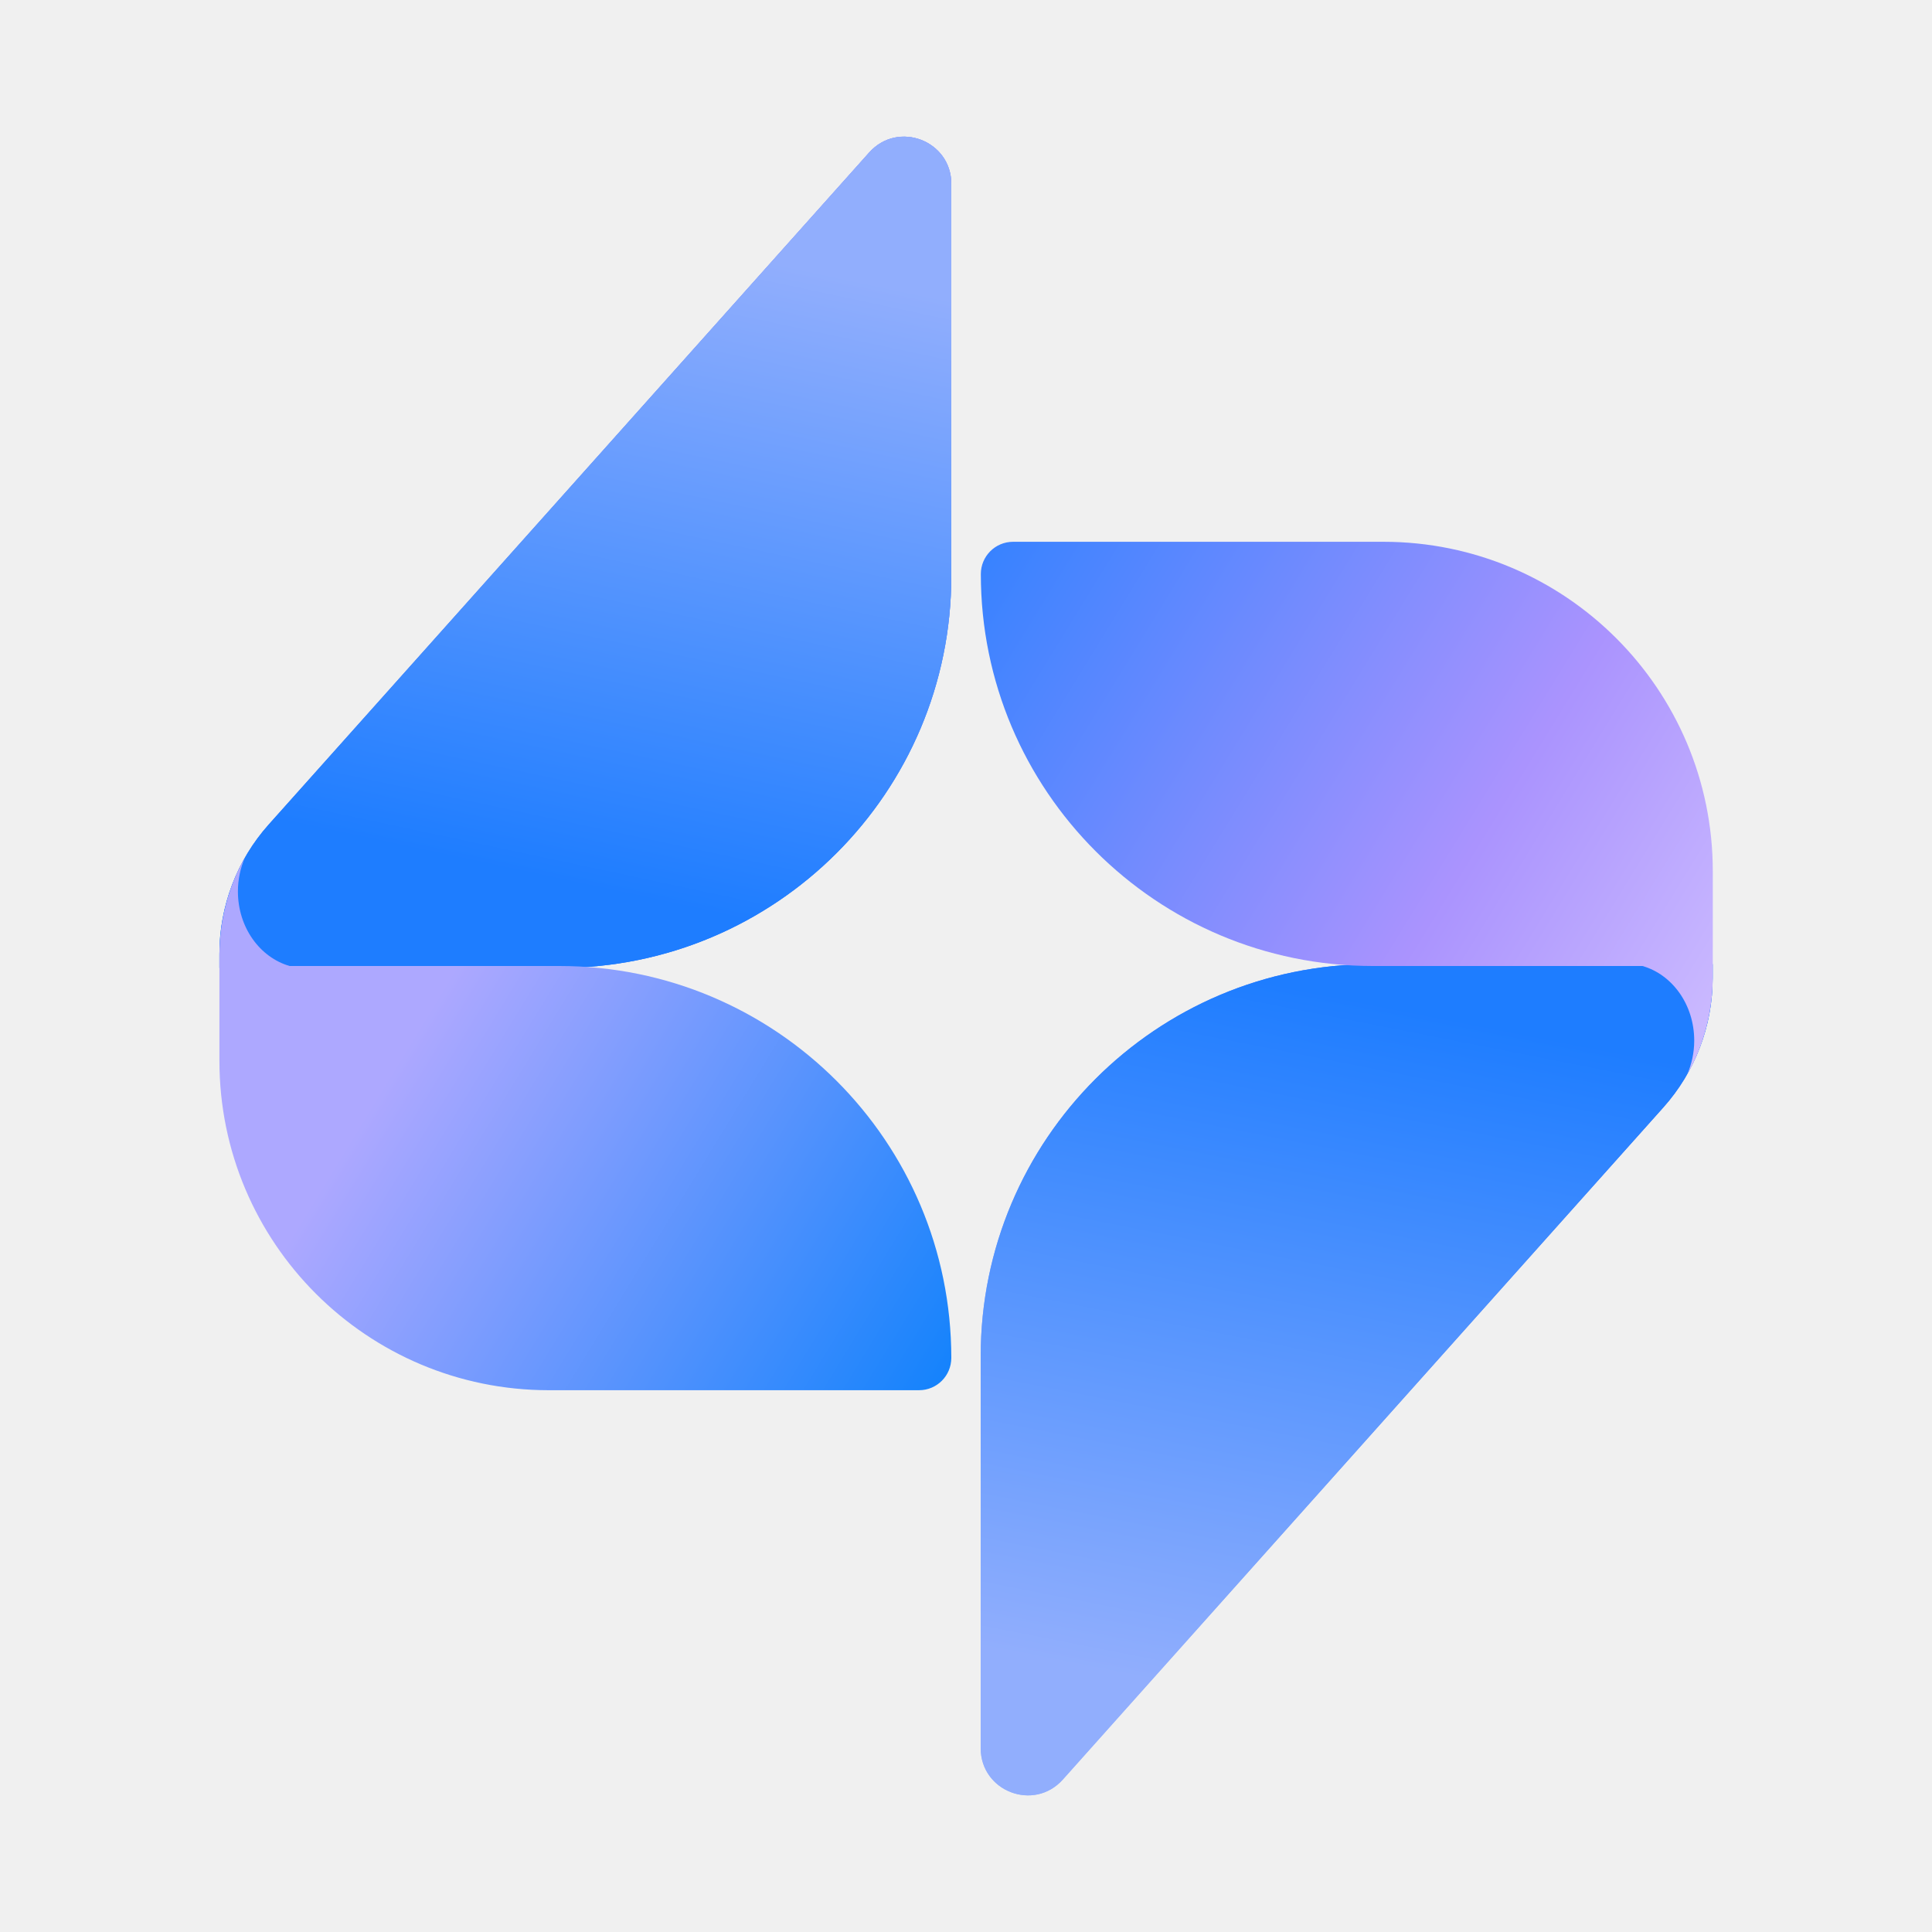
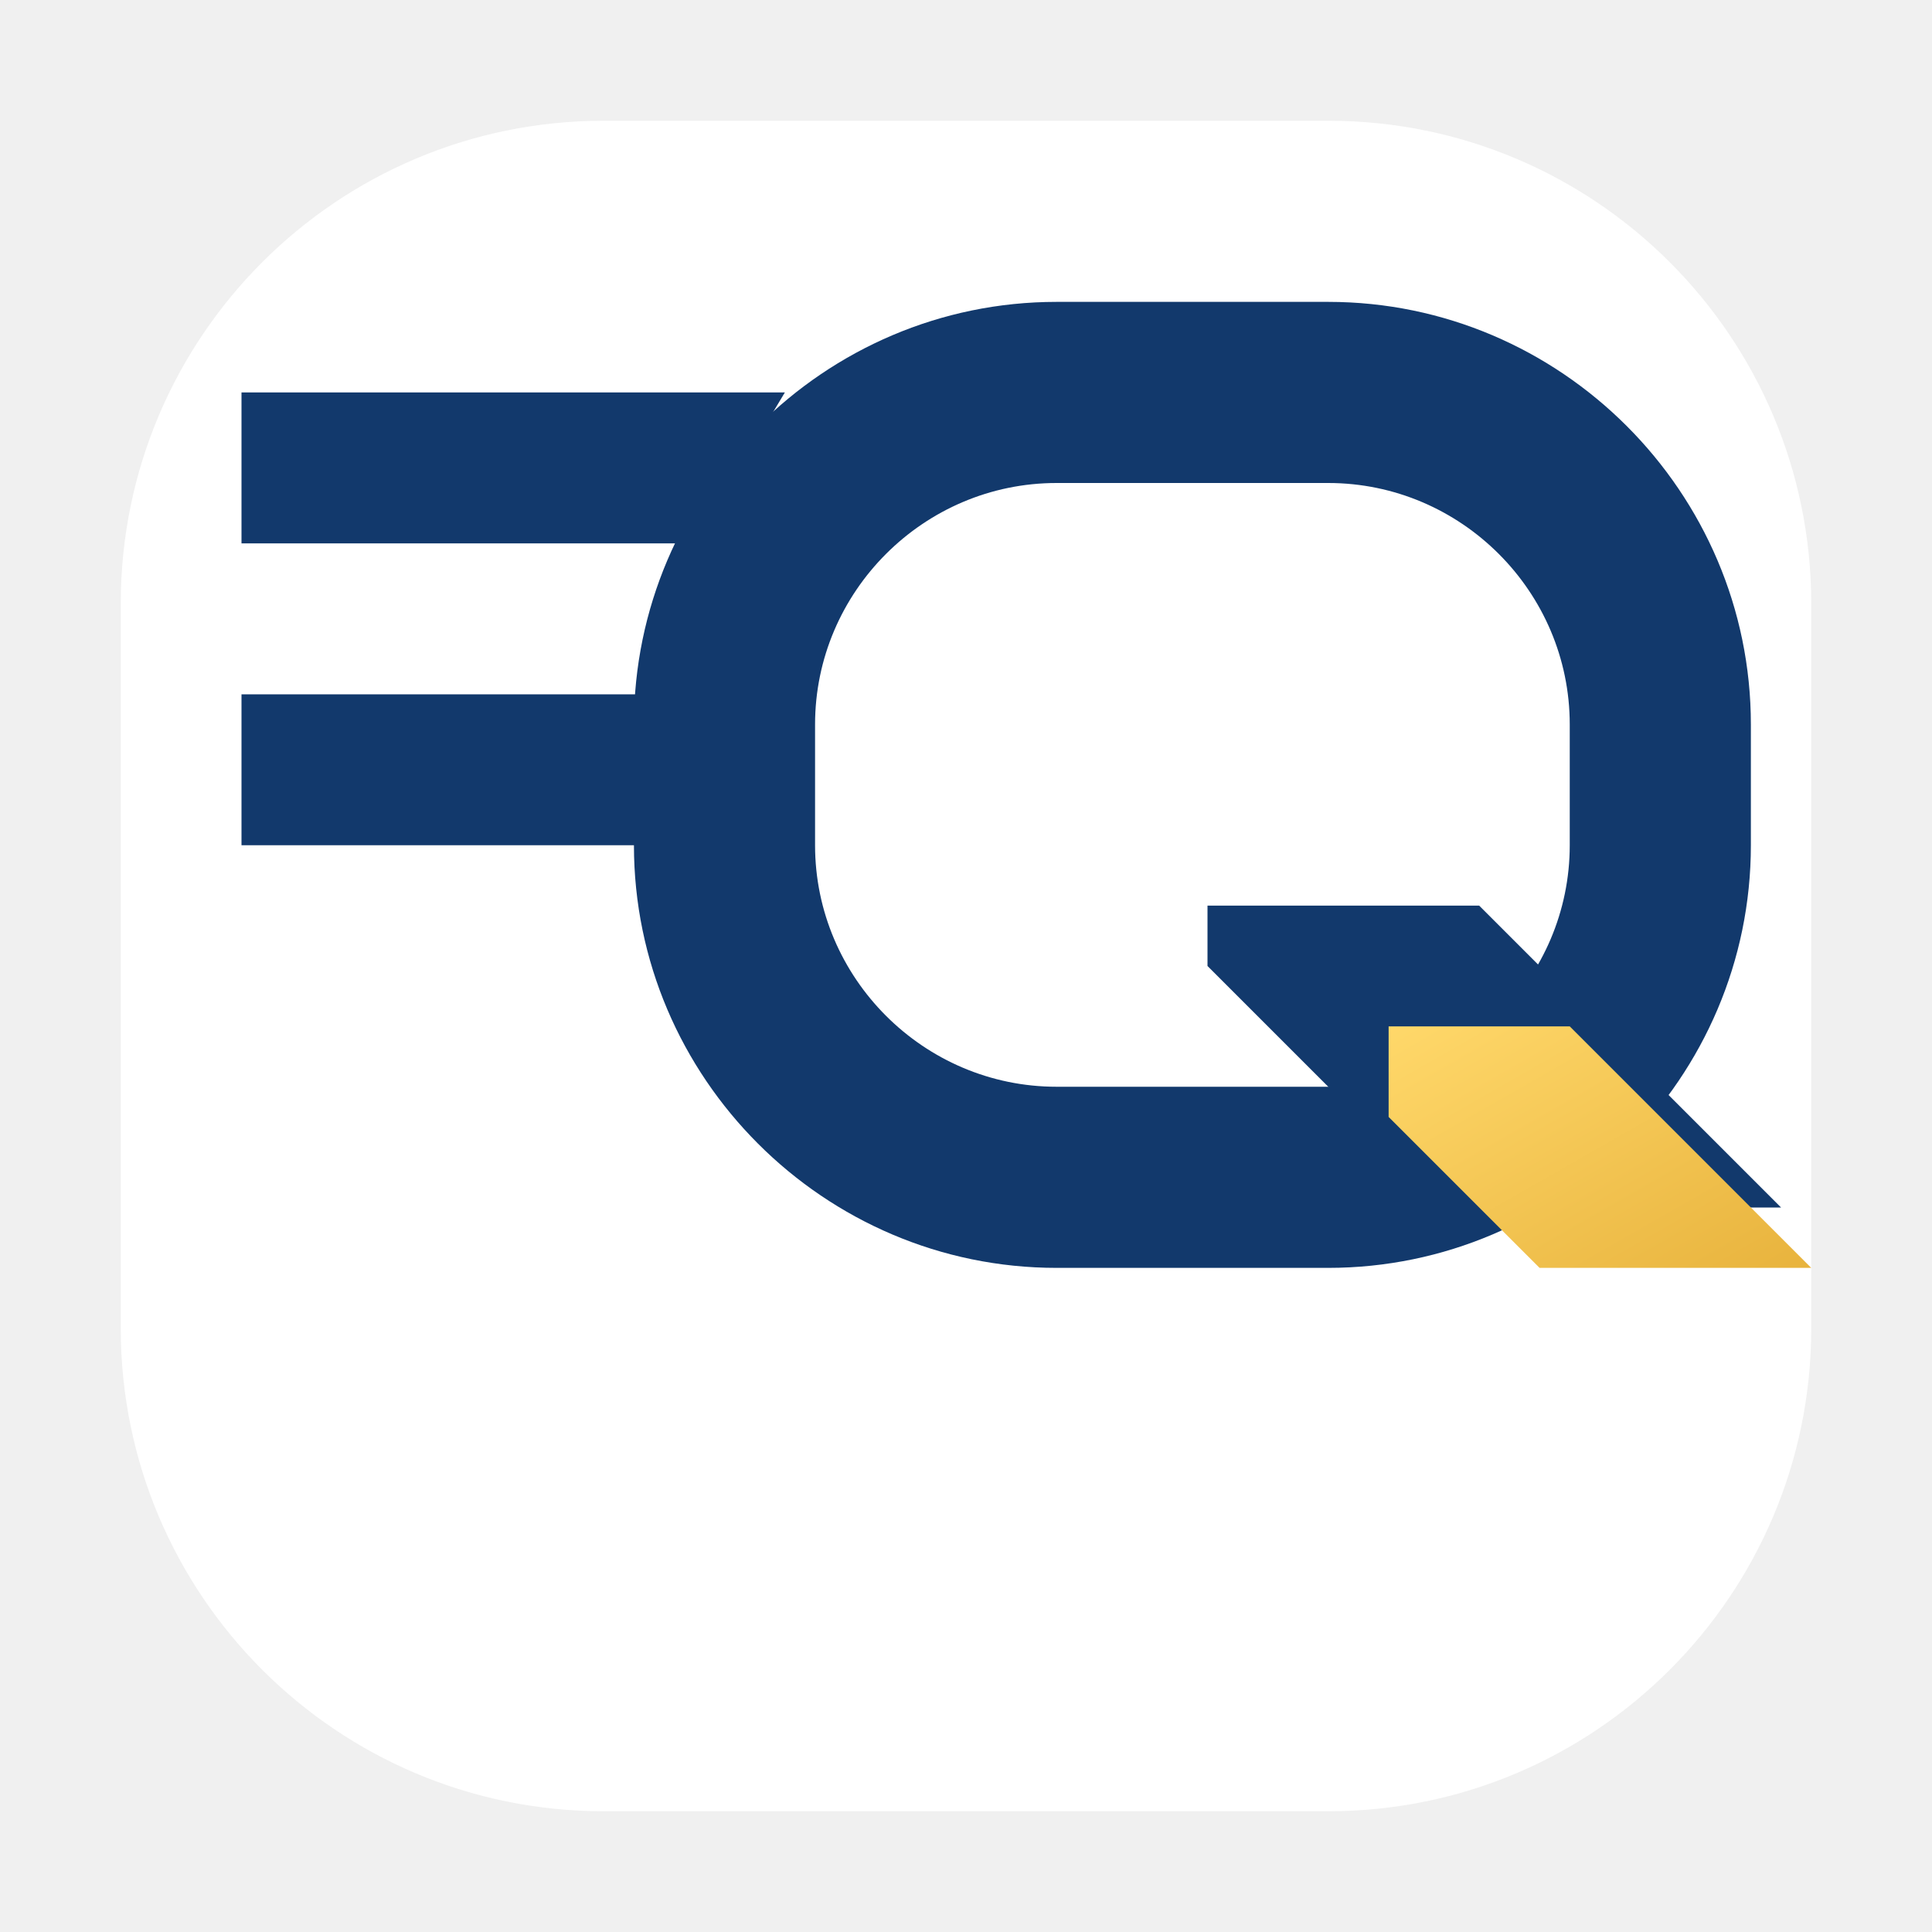
- <svg xmlns="http://www.w3.org/2000/svg" width="28" height="28" viewBox="0 0 28 28" fill="none">
-   <path d="M14.213 25.336V19.653C14.213 16.516 16.756 13.973 19.893 13.973H24.821V14.178C24.821 14.868 24.566 15.536 24.106 16.05L15.404 25.79C14.985 26.259 14.213 25.963 14.213 25.336Z" fill="url(#paint0_linear_8585_129329)" />
-   <path d="M14.213 25.336V19.653C14.213 16.516 16.756 13.973 19.893 13.973H24.821V14.178C24.821 14.868 24.566 15.536 24.106 16.05L15.404 25.79C14.985 26.259 14.213 25.963 14.213 25.336Z" fill="url(#paint1_linear_8585_129329)" />
-   <path d="M20.049 7.852H14.683C14.423 7.852 14.215 8.062 14.215 8.32C14.215 11.457 16.758 14 19.895 14H23.804C24.234 14.123 24.554 14.558 24.554 15.081C24.554 15.259 24.516 15.424 24.453 15.571C24.694 15.15 24.823 14.654 24.823 14.148V12.626C24.823 9.99 22.685 7.852 20.049 7.852Z" fill="url(#paint2_linear_8585_129329)" />
-   <path d="M13.787 2.664V8.348C13.787 11.485 11.244 14.028 8.107 14.028H3.18V13.822C3.18 13.133 3.434 12.465 3.894 11.95L12.597 2.21C13.015 1.742 13.787 2.038 13.787 2.664Z" fill="url(#paint3_linear_8585_129329)" />
-   <path d="M13.787 2.664V8.348C13.787 11.485 11.244 14.028 8.107 14.028H3.18V13.822C3.18 13.133 3.434 12.465 3.894 11.95L12.597 2.21C13.015 1.742 13.787 2.038 13.787 2.664Z" fill="url(#paint4_linear_8585_129329)" />
-   <path d="M13.787 2.664V8.348C13.787 11.485 11.244 14.028 8.107 14.028H3.18V13.822C3.18 13.133 3.434 12.465 3.894 11.95L12.597 2.21C13.015 1.742 13.787 2.038 13.787 2.664Z" fill="url(#paint5_linear_8585_129329)" />
-   <path d="M7.954 20.148H13.319C13.579 20.148 13.787 19.938 13.787 19.68C13.787 16.543 11.244 14 8.107 14H4.198C3.768 13.877 3.448 13.442 3.448 12.919C3.448 12.741 3.486 12.576 3.549 12.429C3.308 12.85 3.18 13.346 3.18 13.852V15.374C3.18 18.011 5.318 20.148 7.954 20.148Z" fill="url(#paint6_linear_8585_129329)" />
+ <svg xmlns="http://www.w3.org/2000/svg" width="64" height="64" viewBox="0 0 64 64" fill="none" role="img" aria-label="任能量化 mark">
  <defs>
-     <linearGradient id="paint0_linear_8585_129329" x1="23.728" y1="12.519" x2="14.192" y2="21.992" gradientUnits="userSpaceOnUse">
-       <stop offset="0.197" stop-color="#2C68FF" />
-       <stop offset="1" stop-color="#9CB5FF" />
-     </linearGradient>
-     <linearGradient id="paint1_linear_8585_129329" x1="23.745" y1="13.967" x2="21.023" y2="27.785" gradientUnits="userSpaceOnUse">
-       <stop offset="0.092" stop-color="#1E7DFF" />
-       <stop offset="0.821" stop-color="#91AEFD" />
-     </linearGradient>
-     <linearGradient id="paint2_linear_8585_129329" x1="13.329" y1="7.416" x2="26.584" y2="15.546" gradientUnits="userSpaceOnUse">
-       <stop stop-color="#2880FF" />
-       <stop offset="0.603" stop-color="#AA93FE" />
-       <stop offset="0.925" stop-color="#D0C0FF" />
-     </linearGradient>
-     <linearGradient id="paint3_linear_8585_129329" x1="-2.179" y1="16.97" x2="16.194" y2="3.209" gradientUnits="userSpaceOnUse">
-       <stop offset="0.294" stop-color="#FFEDDC" />
-       <stop offset="0.849" stop-color="#50AAFF" />
-     </linearGradient>
-     <linearGradient id="paint4_linear_8585_129329" x1="5.251" y1="14.044" x2="7.591" y2="-1.345" gradientUnits="userSpaceOnUse">
-       <stop stop-color="#2075FF" />
-       <stop offset="0.837" stop-color="#A892FE" />
-     </linearGradient>
-     <linearGradient id="paint5_linear_8585_129329" x1="5.717" y1="13.475" x2="8.413" y2="0.832" gradientUnits="userSpaceOnUse">
-       <stop offset="0.092" stop-color="#1E7DFF" />
-       <stop offset="0.821" stop-color="#91AEFD" />
-     </linearGradient>
-     <linearGradient id="paint6_linear_8585_129329" x1="14.519" y1="20.827" x2="2.325" y2="13.371" gradientUnits="userSpaceOnUse">
-       <stop offset="0.085" stop-color="#1683FC" />
-       <stop offset="0.721" stop-color="#ADA8FF" />
+     <linearGradient id="accent" x1="0" y1="0" x2="1" y2="1">
+       <stop offset="0%" stop-color="#ffd86a" />
+       <stop offset="100%" stop-color="#e8b33d" />
    </linearGradient>
  </defs>
+   <rect x="4" y="4" width="56" height="56" rx="16" fill="#ffffff" />
+   <g transform="translate(8 10)" fill="#12396c">
+     <path d="M0 3h18l-3 5H0z" />
+     <path d="M0 13h18l-3 5H0z" />
+     <path fill-rule="evenodd" d="M27 0h9c7.7 0 14 6.3 14 14v4c0 7.7-6.3 14-14 14h-9c-7.7 0-14-6.3-14-14v-4C13 6.3 19.3 0 27 0zm0 6c-4.4 0-8 3.6-8 8v4c0 4.4 3.6 8 8 8h9c4.4 0 8-3.6 8-8v-4c0-4.4-3.6-8-8-8h-9z" />
+     <path d="M32 20h9l10 10H40l-8-8z" />
+     <path d="M38 24h6l8 8h-9l-5-5z" fill="url(#accent)" />
+   </g>
</svg>
